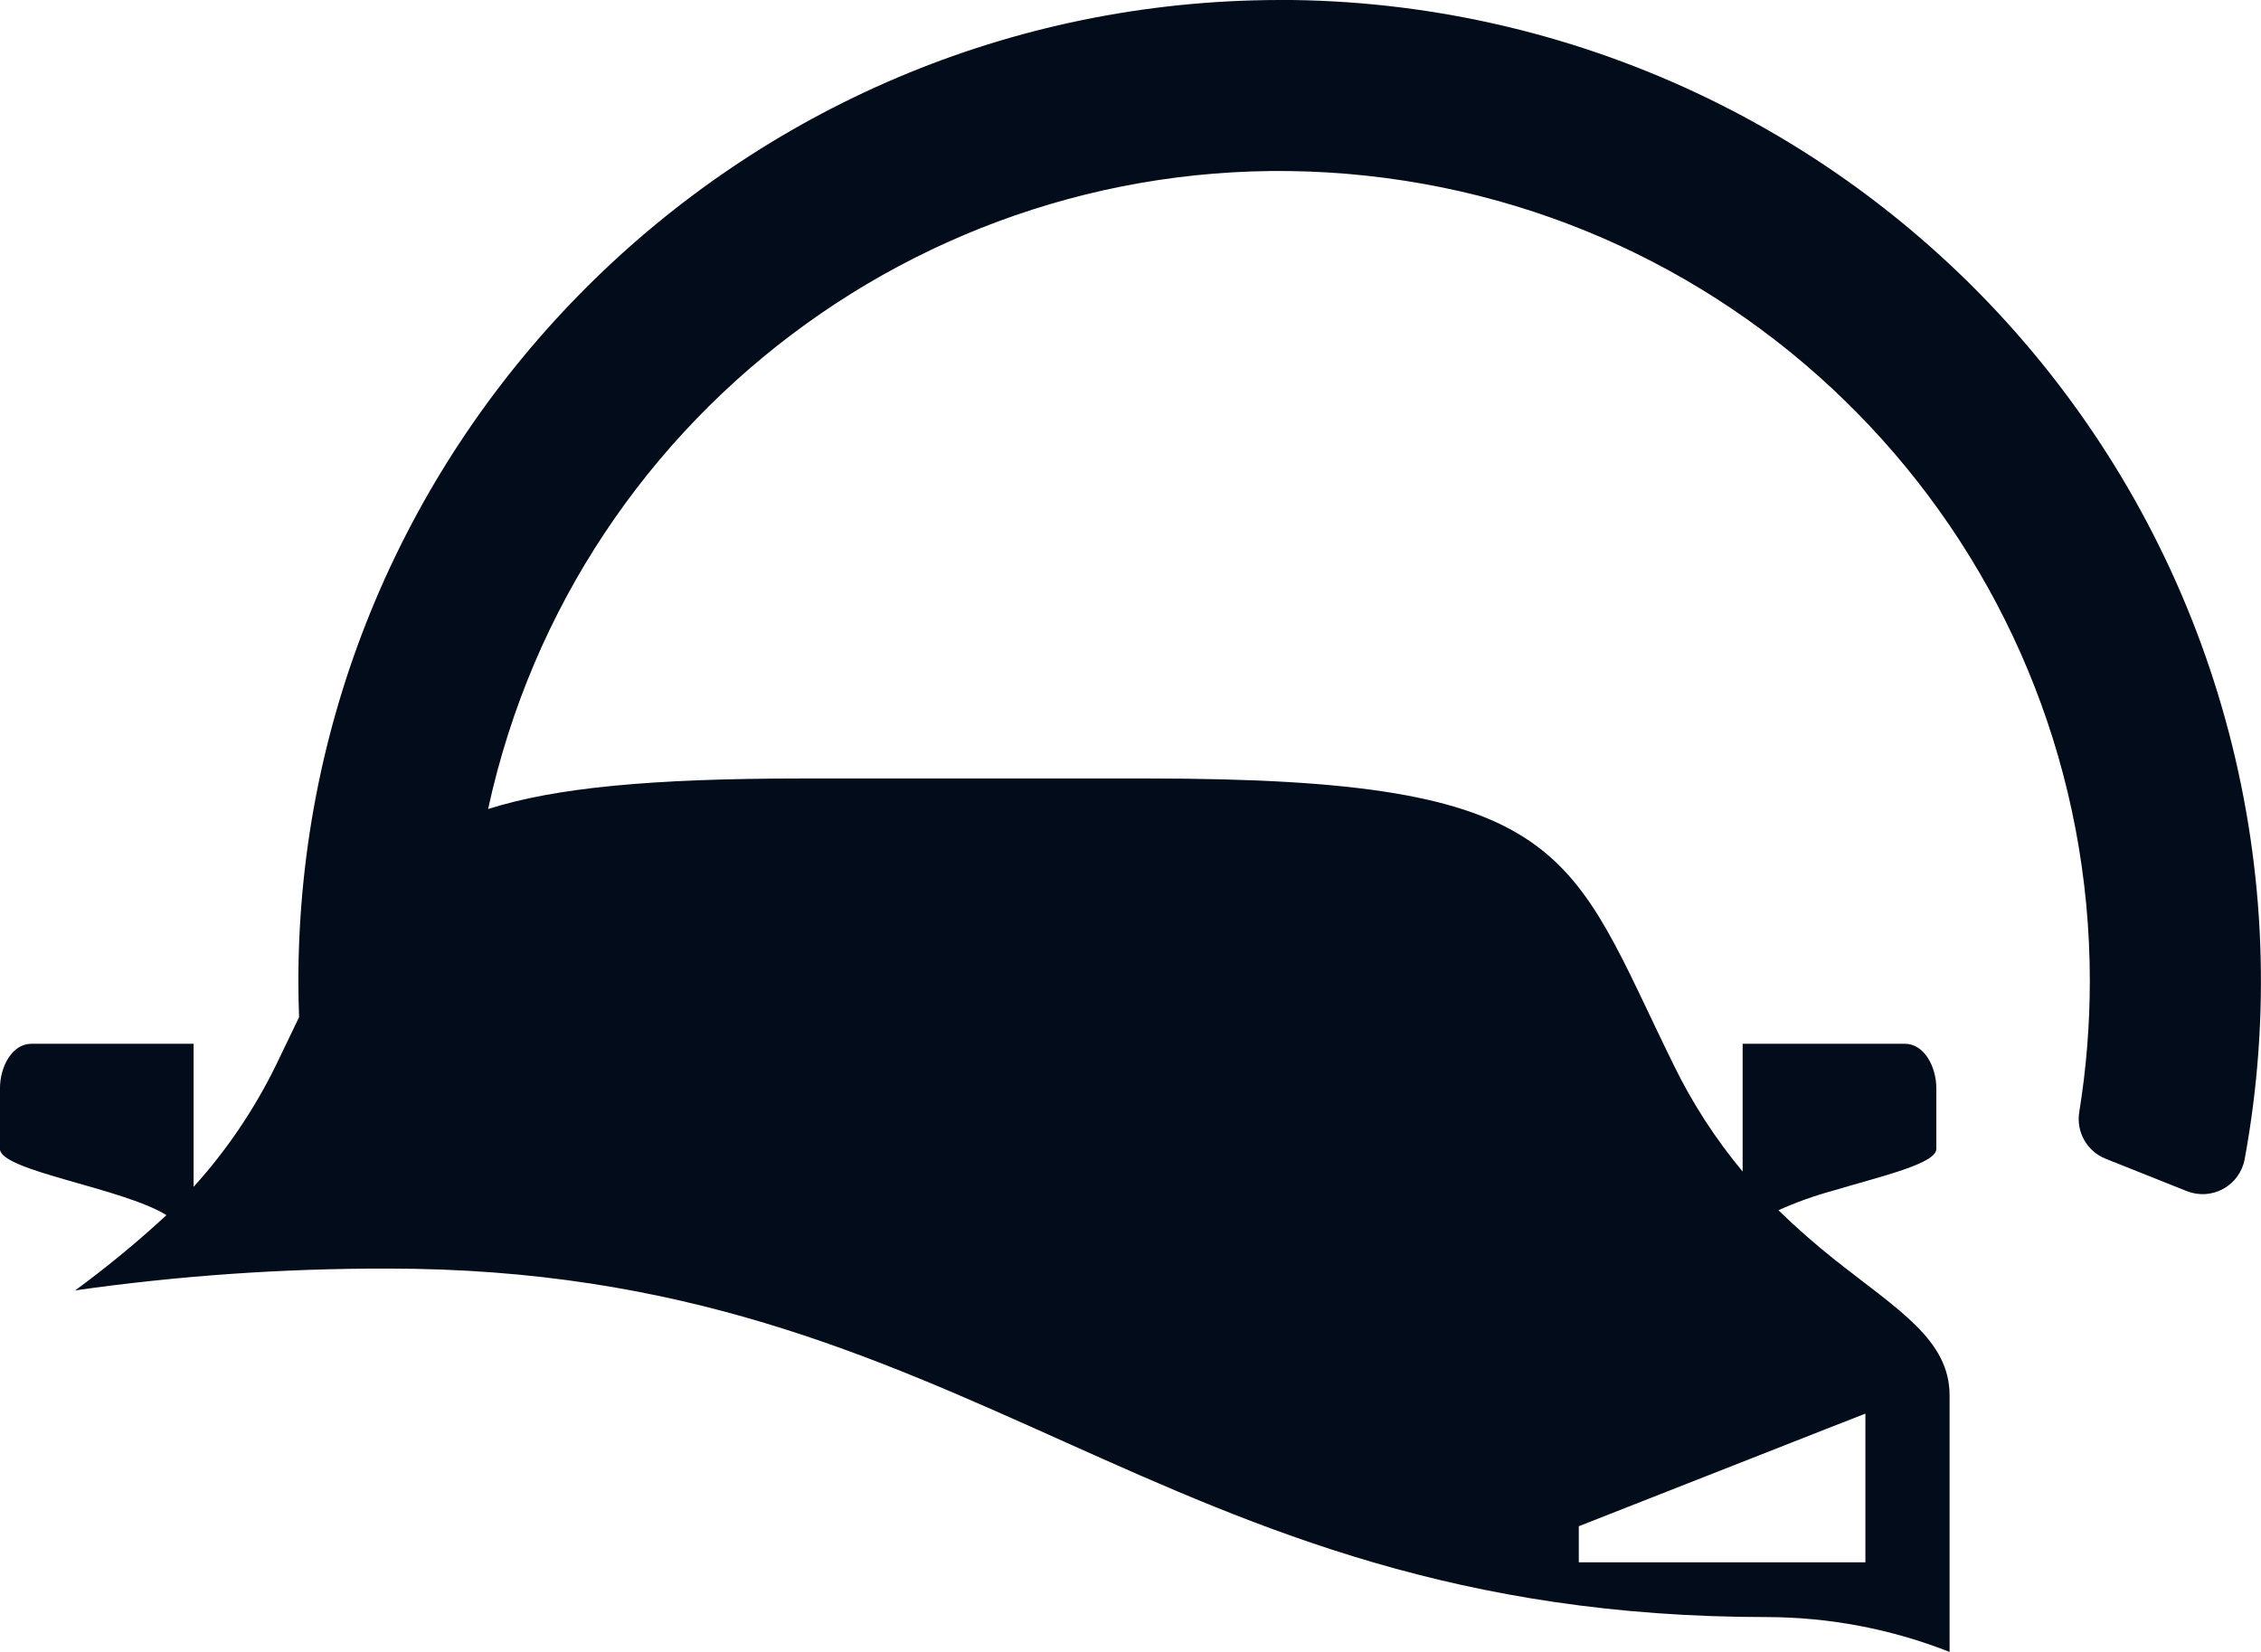
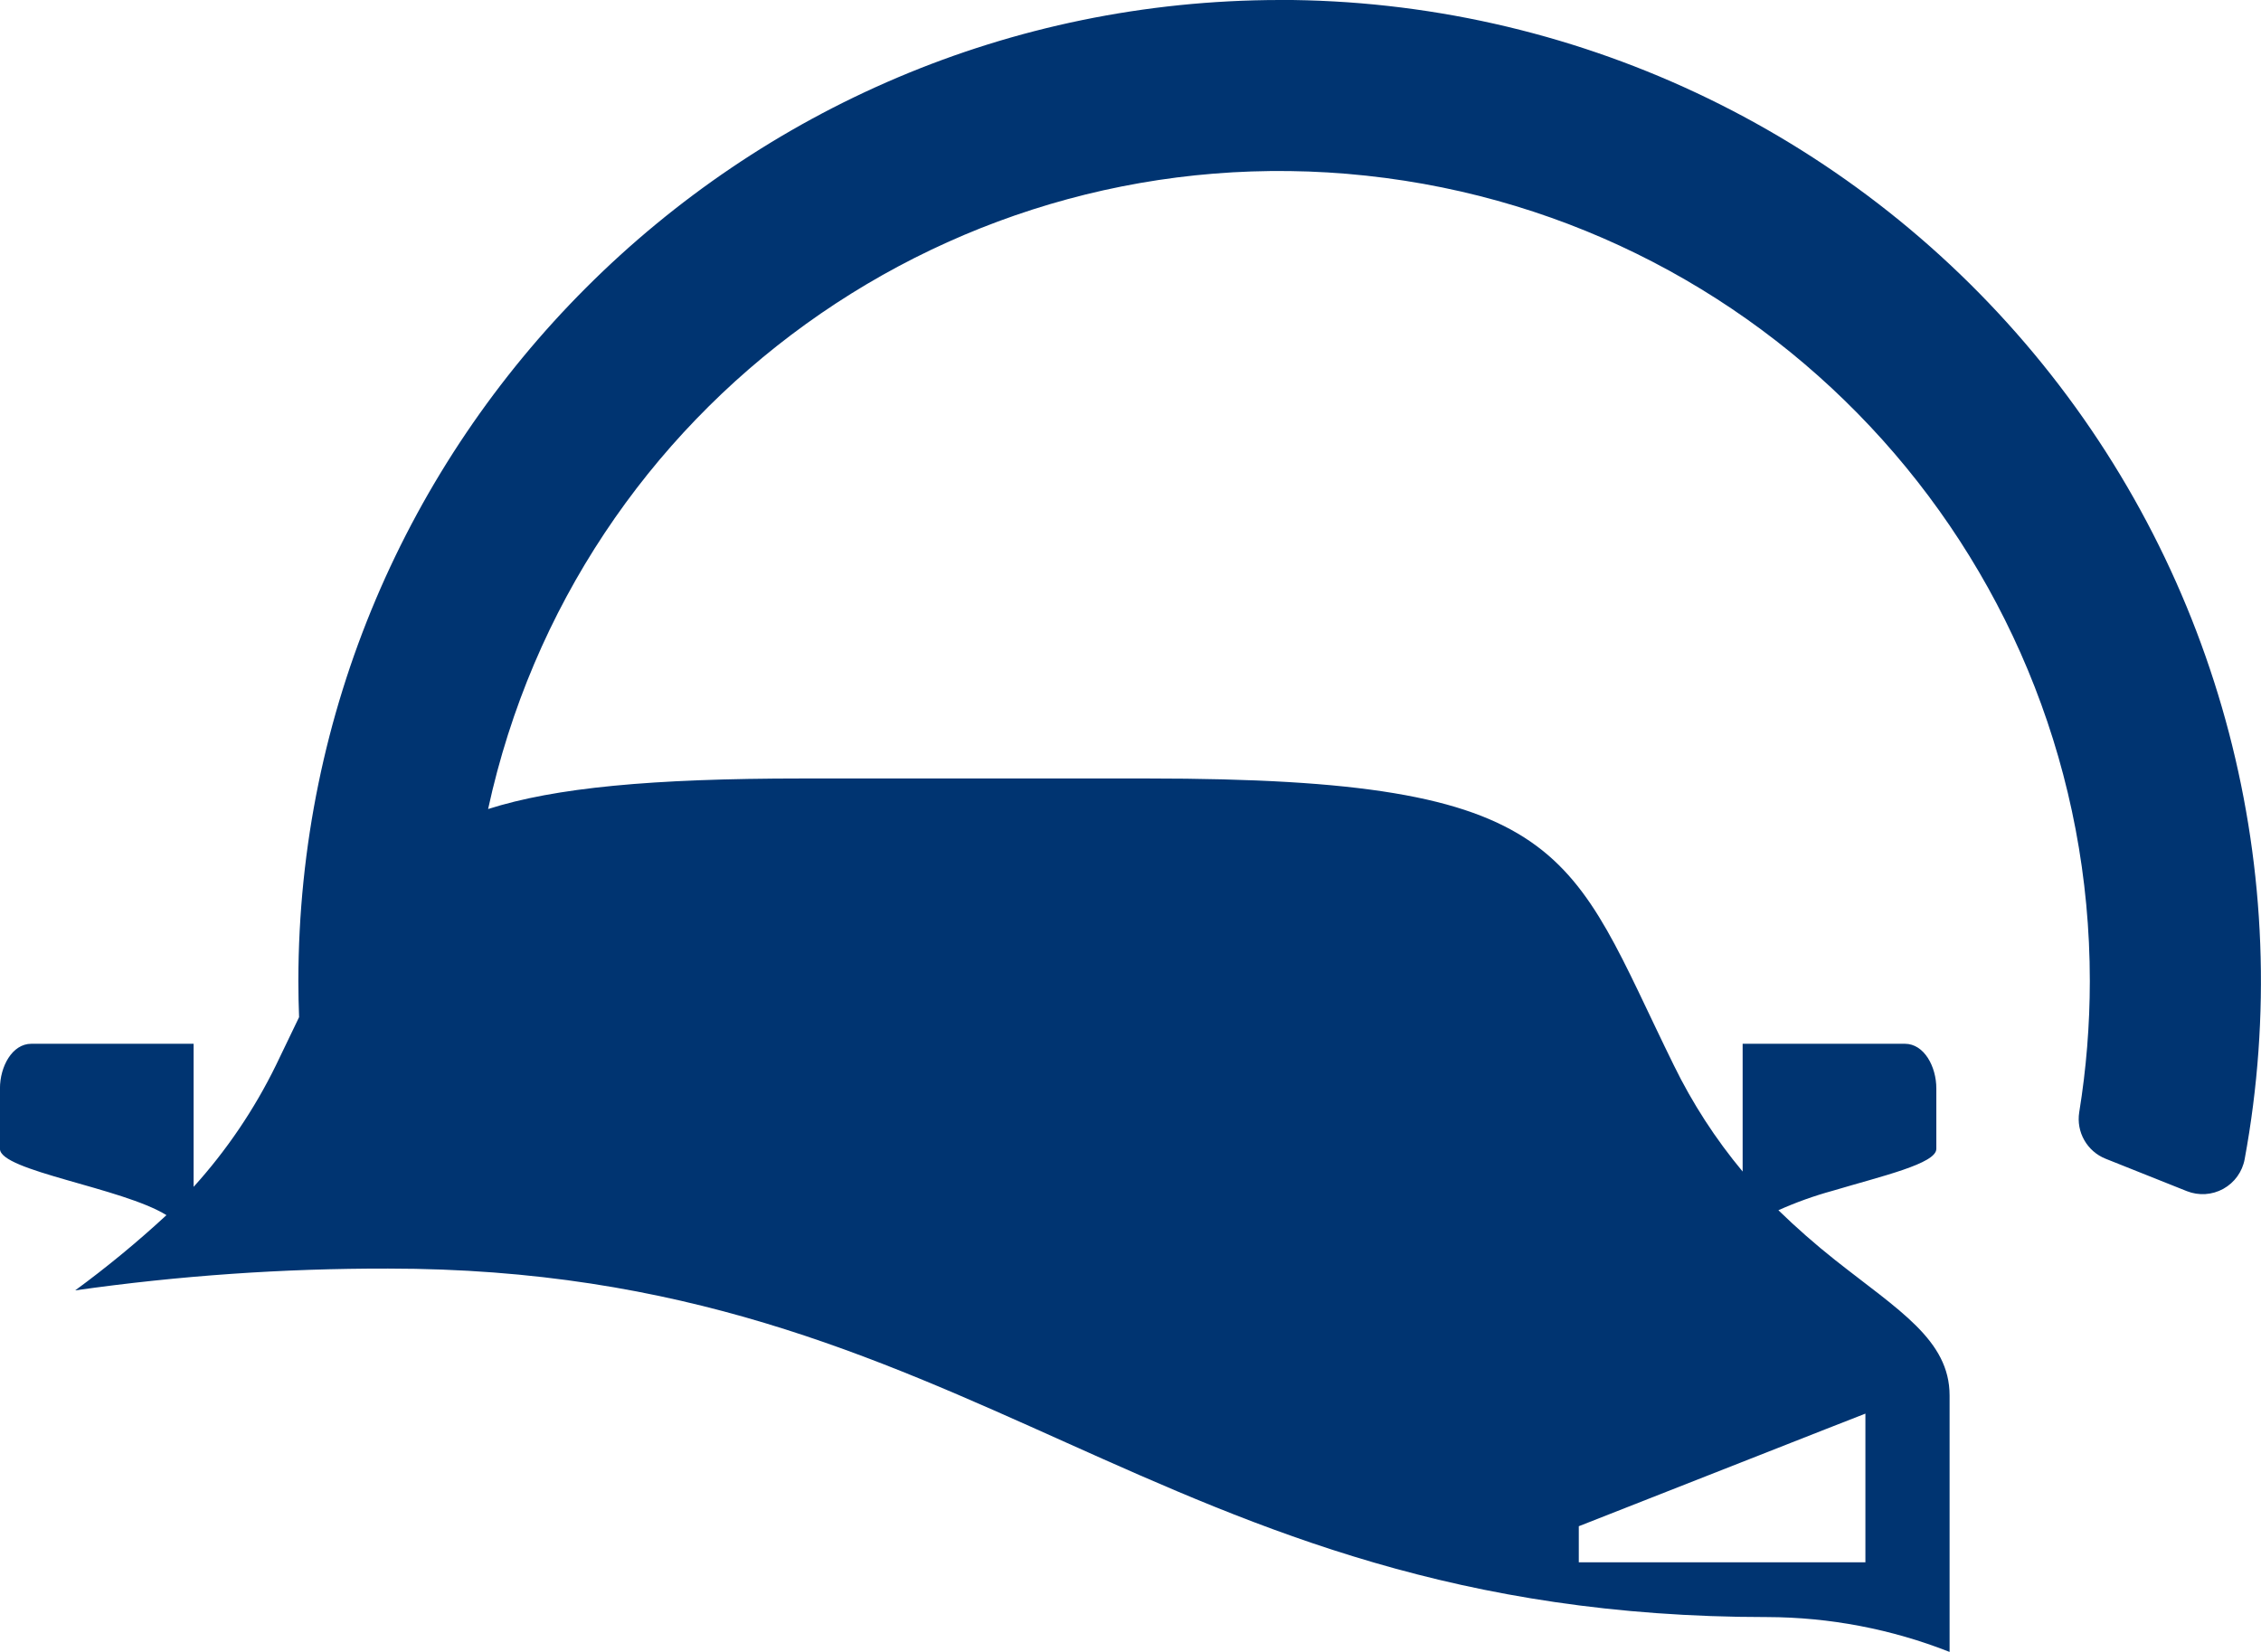
<svg xmlns="http://www.w3.org/2000/svg" width="121.229" height="88.589" viewBox="0 0 121.229 88.589">
-   <defs>
-     <style>
-       .cls-1 {
-         fill: #020c1a;
-       }
-     </style>
-   </defs>
-   <path id="footer-logo" class="cls-1" d="M199.119,33.751A52.676,52.676,0,0,0,146.506,86.37c0,.645.016,1.289.039,1.93-.388.816-.8,1.673-1.243,2.583A28.193,28.193,0,0,1,140.89,97.4V89.727h-8.7c-1.031,0-1.683,1.225-1.683,2.394v3.244c0,1.181,6.566,2.085,8.927,3.552a55.65,55.65,0,0,1-4.894,4.035,117.617,117.617,0,0,1,16.777-1.169c31.526,0,40.865,18.689,73.949,18.689a26.882,26.882,0,0,1,9.775,1.869V108.589c0-2.979-2.739-4.573-6.154-7.277a40.092,40.092,0,0,1-3.025-2.658,20,20,0,0,1,2.91-1.044c2.648-.79,5.558-1.454,5.558-2.246V92.121c0-1.169-.652-2.394-1.685-2.394h-8.7v6.852a28.319,28.319,0,0,1-3.69-5.7C214.61,79.4,214.806,75.5,192.046,75.5h-18.53c-8.074,0-13.253.494-16.836,1.638a43.435,43.435,0,0,1,85.88,9.228,44.107,44.107,0,0,1-.568,7.032,2.293,2.293,0,0,0,1.414,2.494l4.356,1.738a2.291,2.291,0,0,0,3.1-1.715,52.625,52.625,0,0,0-51.747-62.168ZM215.16,115.6l13.2-5.191,2.167-.848v7.975H215.16Z" transform="translate(-130.509 -33.751)" />
+   <path id="footer-logo" d="M199.119,33.751A52.676,52.676,0,0,0,146.506,86.37c0,.645.016,1.289.039,1.93-.388.816-.8,1.673-1.243,2.583A28.193,28.193,0,0,1,140.89,97.4V89.727h-8.7c-1.031,0-1.683,1.225-1.683,2.394v3.244c0,1.181,6.566,2.085,8.927,3.552a55.65,55.65,0,0,1-4.894,4.035,117.617,117.617,0,0,1,16.777-1.169c31.526,0,40.865,18.689,73.949,18.689a26.882,26.882,0,0,1,9.775,1.869V108.589c0-2.979-2.739-4.573-6.154-7.277a40.092,40.092,0,0,1-3.025-2.658,20,20,0,0,1,2.91-1.044c2.648-.79,5.558-1.454,5.558-2.246V92.121c0-1.169-.652-2.394-1.685-2.394h-8.7v6.852a28.319,28.319,0,0,1-3.69-5.7C214.61,79.4,214.806,75.5,192.046,75.5h-18.53c-8.074,0-13.253.494-16.836,1.638a43.435,43.435,0,0,1,85.88,9.228,44.107,44.107,0,0,1-.568,7.032,2.293,2.293,0,0,0,1.414,2.494l4.356,1.738a2.291,2.291,0,0,0,3.1-1.715,52.625,52.625,0,0,0-51.747-62.168ZM215.16,115.6l13.2-5.191,2.167-.848v7.975H215.16Z" transform="translate(-130.509 -33.751)" fill="#003471" />
</svg>
